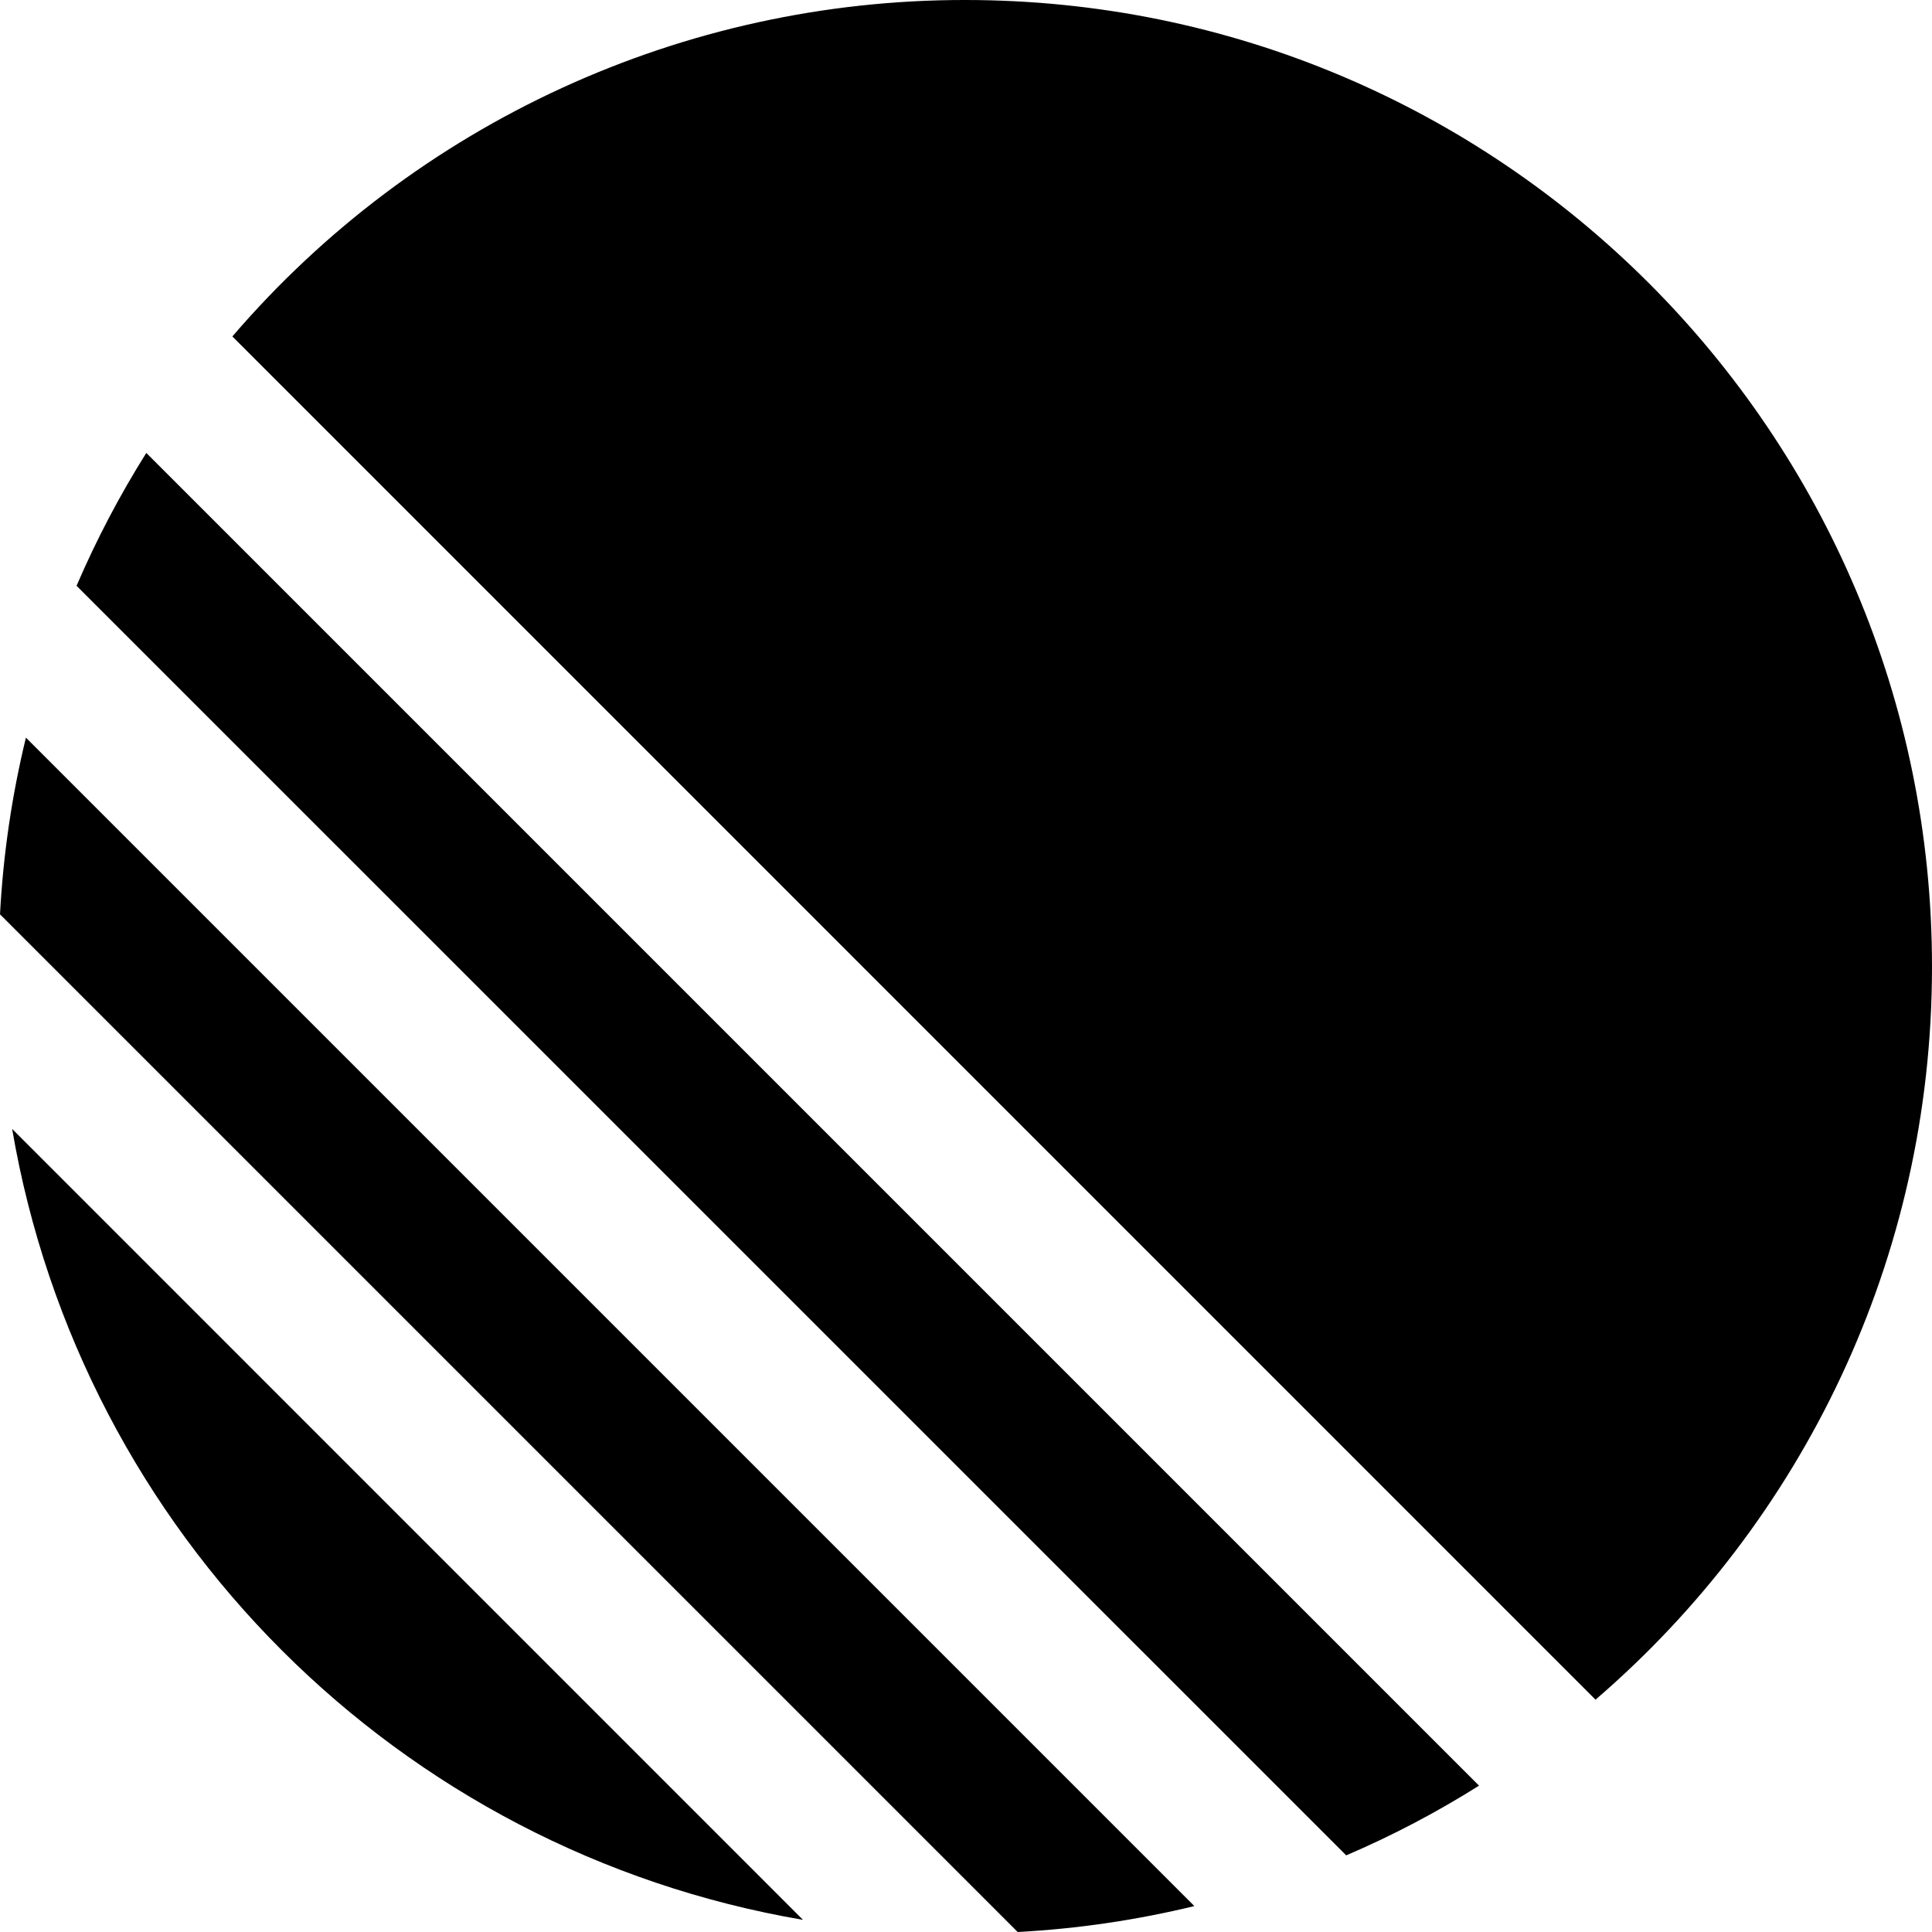
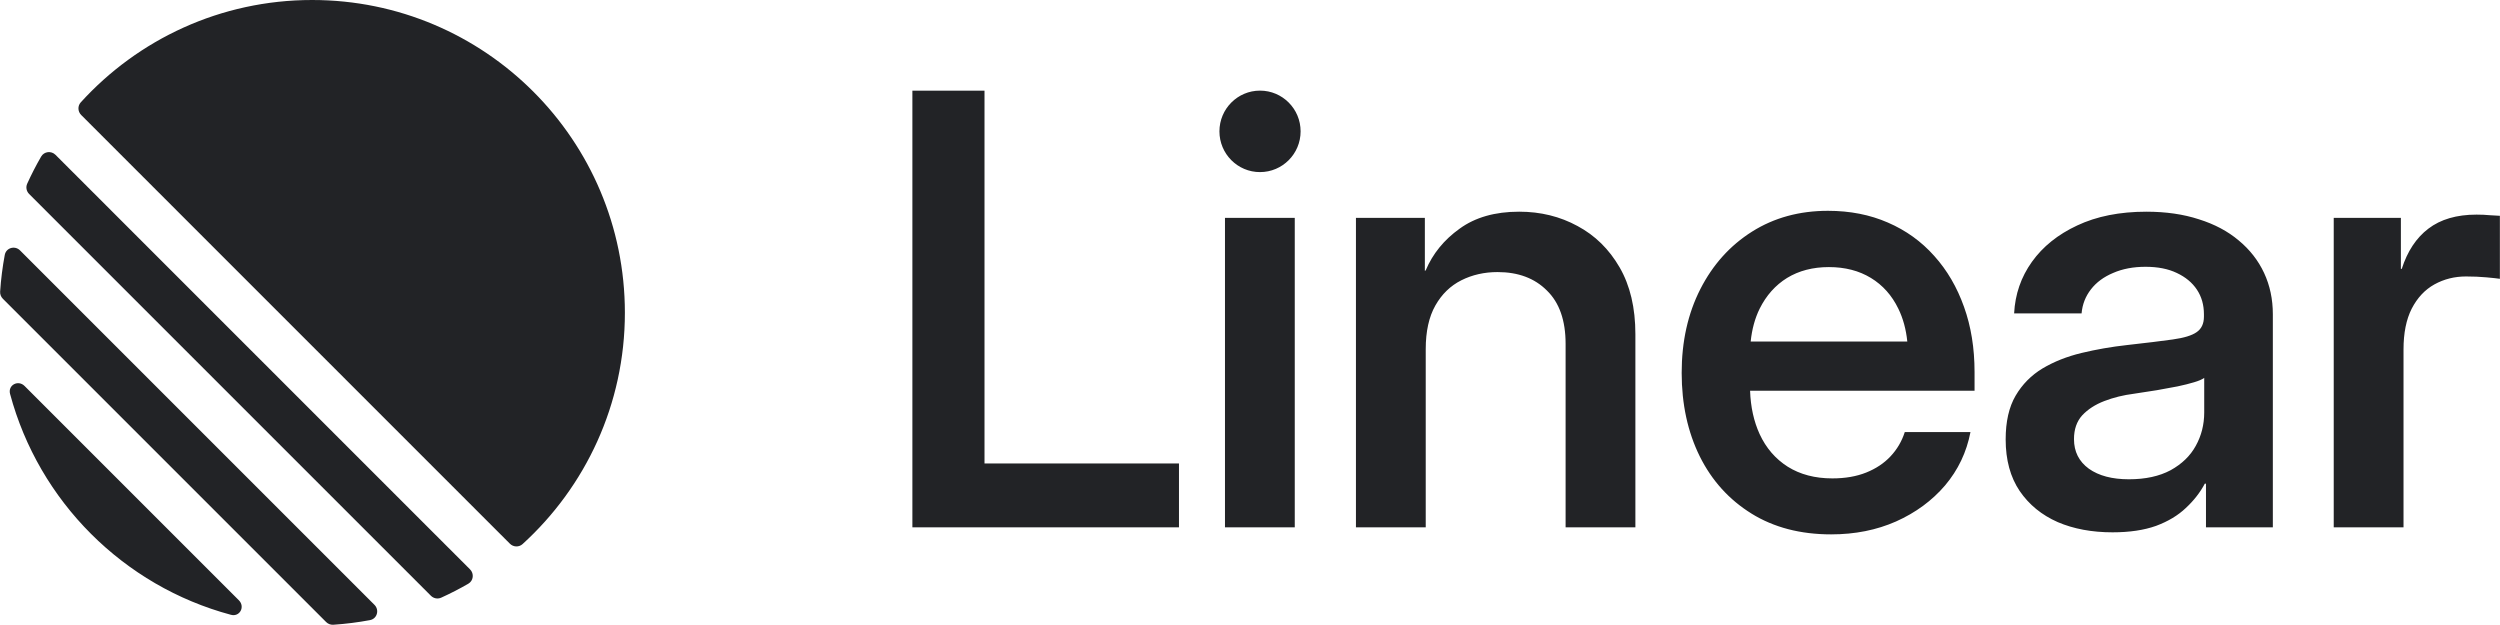
- <svg xmlns="http://www.w3.org/2000/svg" role="img" viewBox="0 0 24 24">
-   <path d="M2.886 4.18A11.982 11.982 0 0 1 11.99 0C18.624 0 24 5.376 24 12.009c0 3.64-1.62 6.903-4.18 9.105L2.887 4.18ZM1.817 5.626l16.556 16.556c-.524.33-1.075.62-1.65.866L.951 7.277c.247-.575.537-1.126.866-1.65ZM.322 9.163l14.515 14.515c-.71.172-1.443.282-2.195.322L0 11.358a12 12 0 0 1 .322-2.195Zm-.17 4.862 9.823 9.824a12.02 12.02 0 0 1-9.824-9.824Z" />
+ <svg xmlns="http://www.w3.org/2000/svg" width="400" height="100" viewBox="0 0 400 100" fill="#222326">
+   <path fill-rule="evenodd" clip-rule="evenodd" d="M12.927 16.371c-.528.581-.493 1.471.062 2.026l68.595 68.595c.555.555 1.446.59 2.026.062 10.058-9.152 16.371-22.348 16.371-37.018C99.981 22.402 77.579 0 49.944 0 35.274 0 22.079 6.313 12.927 16.371ZM4.353 29.389c-.253.559-.126 1.214.308 1.648L68.943 95.319c.434.434 1.089.562 1.648.308 1.485-.674 2.931-1.418 4.334-2.228.834-.481.962-1.619.281-2.3L8.881 24.774c-.681-.681-1.819-.553-2.3.281-.81 1.403-1.554 2.849-2.228 4.334ZM.454 47.796c-.301-.301-.461-.716-.433-1.141.133-1.989.382-3.946.74-5.865.215-1.151 1.621-1.55 2.448-.722L59.912 96.772c.828.828.428 2.233-.722 2.448-1.919.358-3.876.607-5.865.74-.425.028-.84-.132-1.141-.433L.454 47.796ZM3.933 61.759c-1.033-1.033-2.7-.143-2.322 1.268C6.221 80.22 19.76 93.76 36.953 98.369c1.411.378 2.301-1.289 1.268-2.322L3.933 61.759ZM201.602 27.535c3.587 0 6.494-2.918 6.494-6.518S205.189 14.5 201.602 14.5c-3.586 0-6.493 2.918-6.493 6.518s2.907 6.518 6.493 6.518Zm-55.621 56.84V14.504h11.54v59.648h31.115v10.223h-42.655Zm82.136-28.511v28.511h-11.166V34.855h11.026v8.488l.14-.094c1.121-2.657 2.928-4.877 5.42-6.659 2.491-1.813 5.668-2.72 9.531-2.72 3.426 0 6.54.766 9.344 2.298 2.803 1.501 5.045 3.704 6.727 6.612 1.682 2.907 2.523 6.471 2.523 10.692v30.903h-11.166V55.02c0-3.751-.997-6.596-2.99-8.534-1.962-1.97-4.594-2.954-7.896-2.954-2.118 0-4.049.438-5.793 1.313-1.744.875-3.13 2.22-4.158 4.033-1.028 1.813-1.542 4.142-1.542 6.987Zm101.105 27.667c2.554 1.094 5.482 1.641 8.783 1.641 2.71 0 5.03-.344 6.961-1.032 1.932-.719 3.52-1.673 4.766-2.861 1.277-1.188 2.289-2.485 3.037-3.892h.187v6.987h10.699V50.283c0-2.407-.468-4.611-1.402-6.612-.934-2.001-2.289-3.736-4.065-5.205-1.744-1.469-3.862-2.595-6.354-3.376-2.491-.813-5.295-1.219-8.409-1.219-4.267 0-7.958.735-11.073 2.204-3.084 1.438-5.497 3.376-7.242 5.815-1.744 2.438-2.694 5.189-2.85 8.253h10.793c.124-1.438.623-2.72 1.495-3.845.872-1.125 2.056-2.001 3.551-2.626 1.495-.656 3.223-.985 5.186-.985 1.962 0 3.628.328 4.999.985 1.401.656 2.476 1.548 3.223 2.673.748 1.125 1.122 2.438 1.122 3.939v.375c0 1.125-.39 1.954-1.168 2.485-.748.531-2.025.922-3.831 1.172-1.776.25-4.205.547-7.289.891-2.523.281-4.952.703-7.288 1.266-2.336.563-4.423 1.391-6.261 2.485-1.806 1.094-3.239 2.548-4.298 4.361-1.059 1.813-1.588 4.142-1.588 6.987 0 3.283.747 6.034 2.242 8.253 1.495 2.188 3.52 3.845 6.074 4.971Zm18.081-8.3c-1.807.969-4.034 1.454-6.681 1.454-2.679 0-4.813-.563-6.401-1.688-1.589-1.157-2.383-2.736-2.383-4.736 0-1.563.436-2.829 1.308-3.798.904-.969 2.087-1.735 3.551-2.298 1.464-.563 3.052-.954 4.765-1.172 1.246-.188 2.461-.375 3.645-.563 1.183-.219 2.289-.422 3.317-.61 1.028-.219 1.9-.438 2.616-.656.748-.219 1.293-.453 1.635-.703v5.533c0 1.938-.451 3.72-1.355 5.346-.872 1.594-2.211 2.892-4.017 3.892Zm26.094 9.144V34.855h10.745v8.159h.141c.903-2.814 2.32-4.955 4.251-6.424 1.962-1.5 4.532-2.251 7.709-2.251.779 0 1.48.031 2.102.094.655.031 1.2.062 1.636.094v10.082c-.405-.062-1.122-.141-2.149-.234-1.028-.094-2.118-.141-3.271-.141-1.838 0-3.519.422-5.046 1.266-1.526.844-2.741 2.142-3.644 3.892-.872 1.72-1.308 3.892-1.308 6.518v28.464h-11.166Zm-177.401 0V34.855h11.166v49.519h-11.166Zm84.238-2.204c3.582 2.22 7.834 3.329 12.755 3.329 3.8 0 7.257-.688 10.372-2.063 3.146-1.407 5.762-3.329 7.849-5.768 2.087-2.47 3.442-5.315 4.065-8.535h-10.512c-.468 1.469-1.231 2.767-2.29 3.892-1.027 1.094-2.32 1.954-3.877 2.579-1.558.625-3.364.938-5.42.938-2.772 0-5.155-.625-7.148-1.876-1.962-1.25-3.457-2.986-4.485-5.205-.933-2.043-1.443-4.356-1.529-6.94h35.915v-3.001c0-3.814-.561-7.284-1.682-10.41-1.121-3.158-2.71-5.877-4.766-8.159-2.055-2.313-4.531-4.095-7.428-5.346-2.866-1.25-6.058-1.876-9.578-1.876-4.578 0-8.627 1.11-12.147 3.329-3.52 2.22-6.276 5.283-8.27 9.191-1.993 3.908-2.99 8.378-2.99 13.411 0 5.002.966 9.457 2.897 13.364 1.931 3.877 4.688 6.925 8.269 9.144Zm23.501-32.778c-1.028-2.126-2.492-3.767-4.392-4.924-1.9-1.157-4.142-1.735-6.728-1.735-2.554 0-4.781.578-6.681 1.735-1.868 1.157-3.332 2.798-4.391 4.924-.756 1.54-1.234 3.29-1.434 5.252h25.059c-.2-1.962-.678-3.712-1.433-5.252Z" />
</svg>
